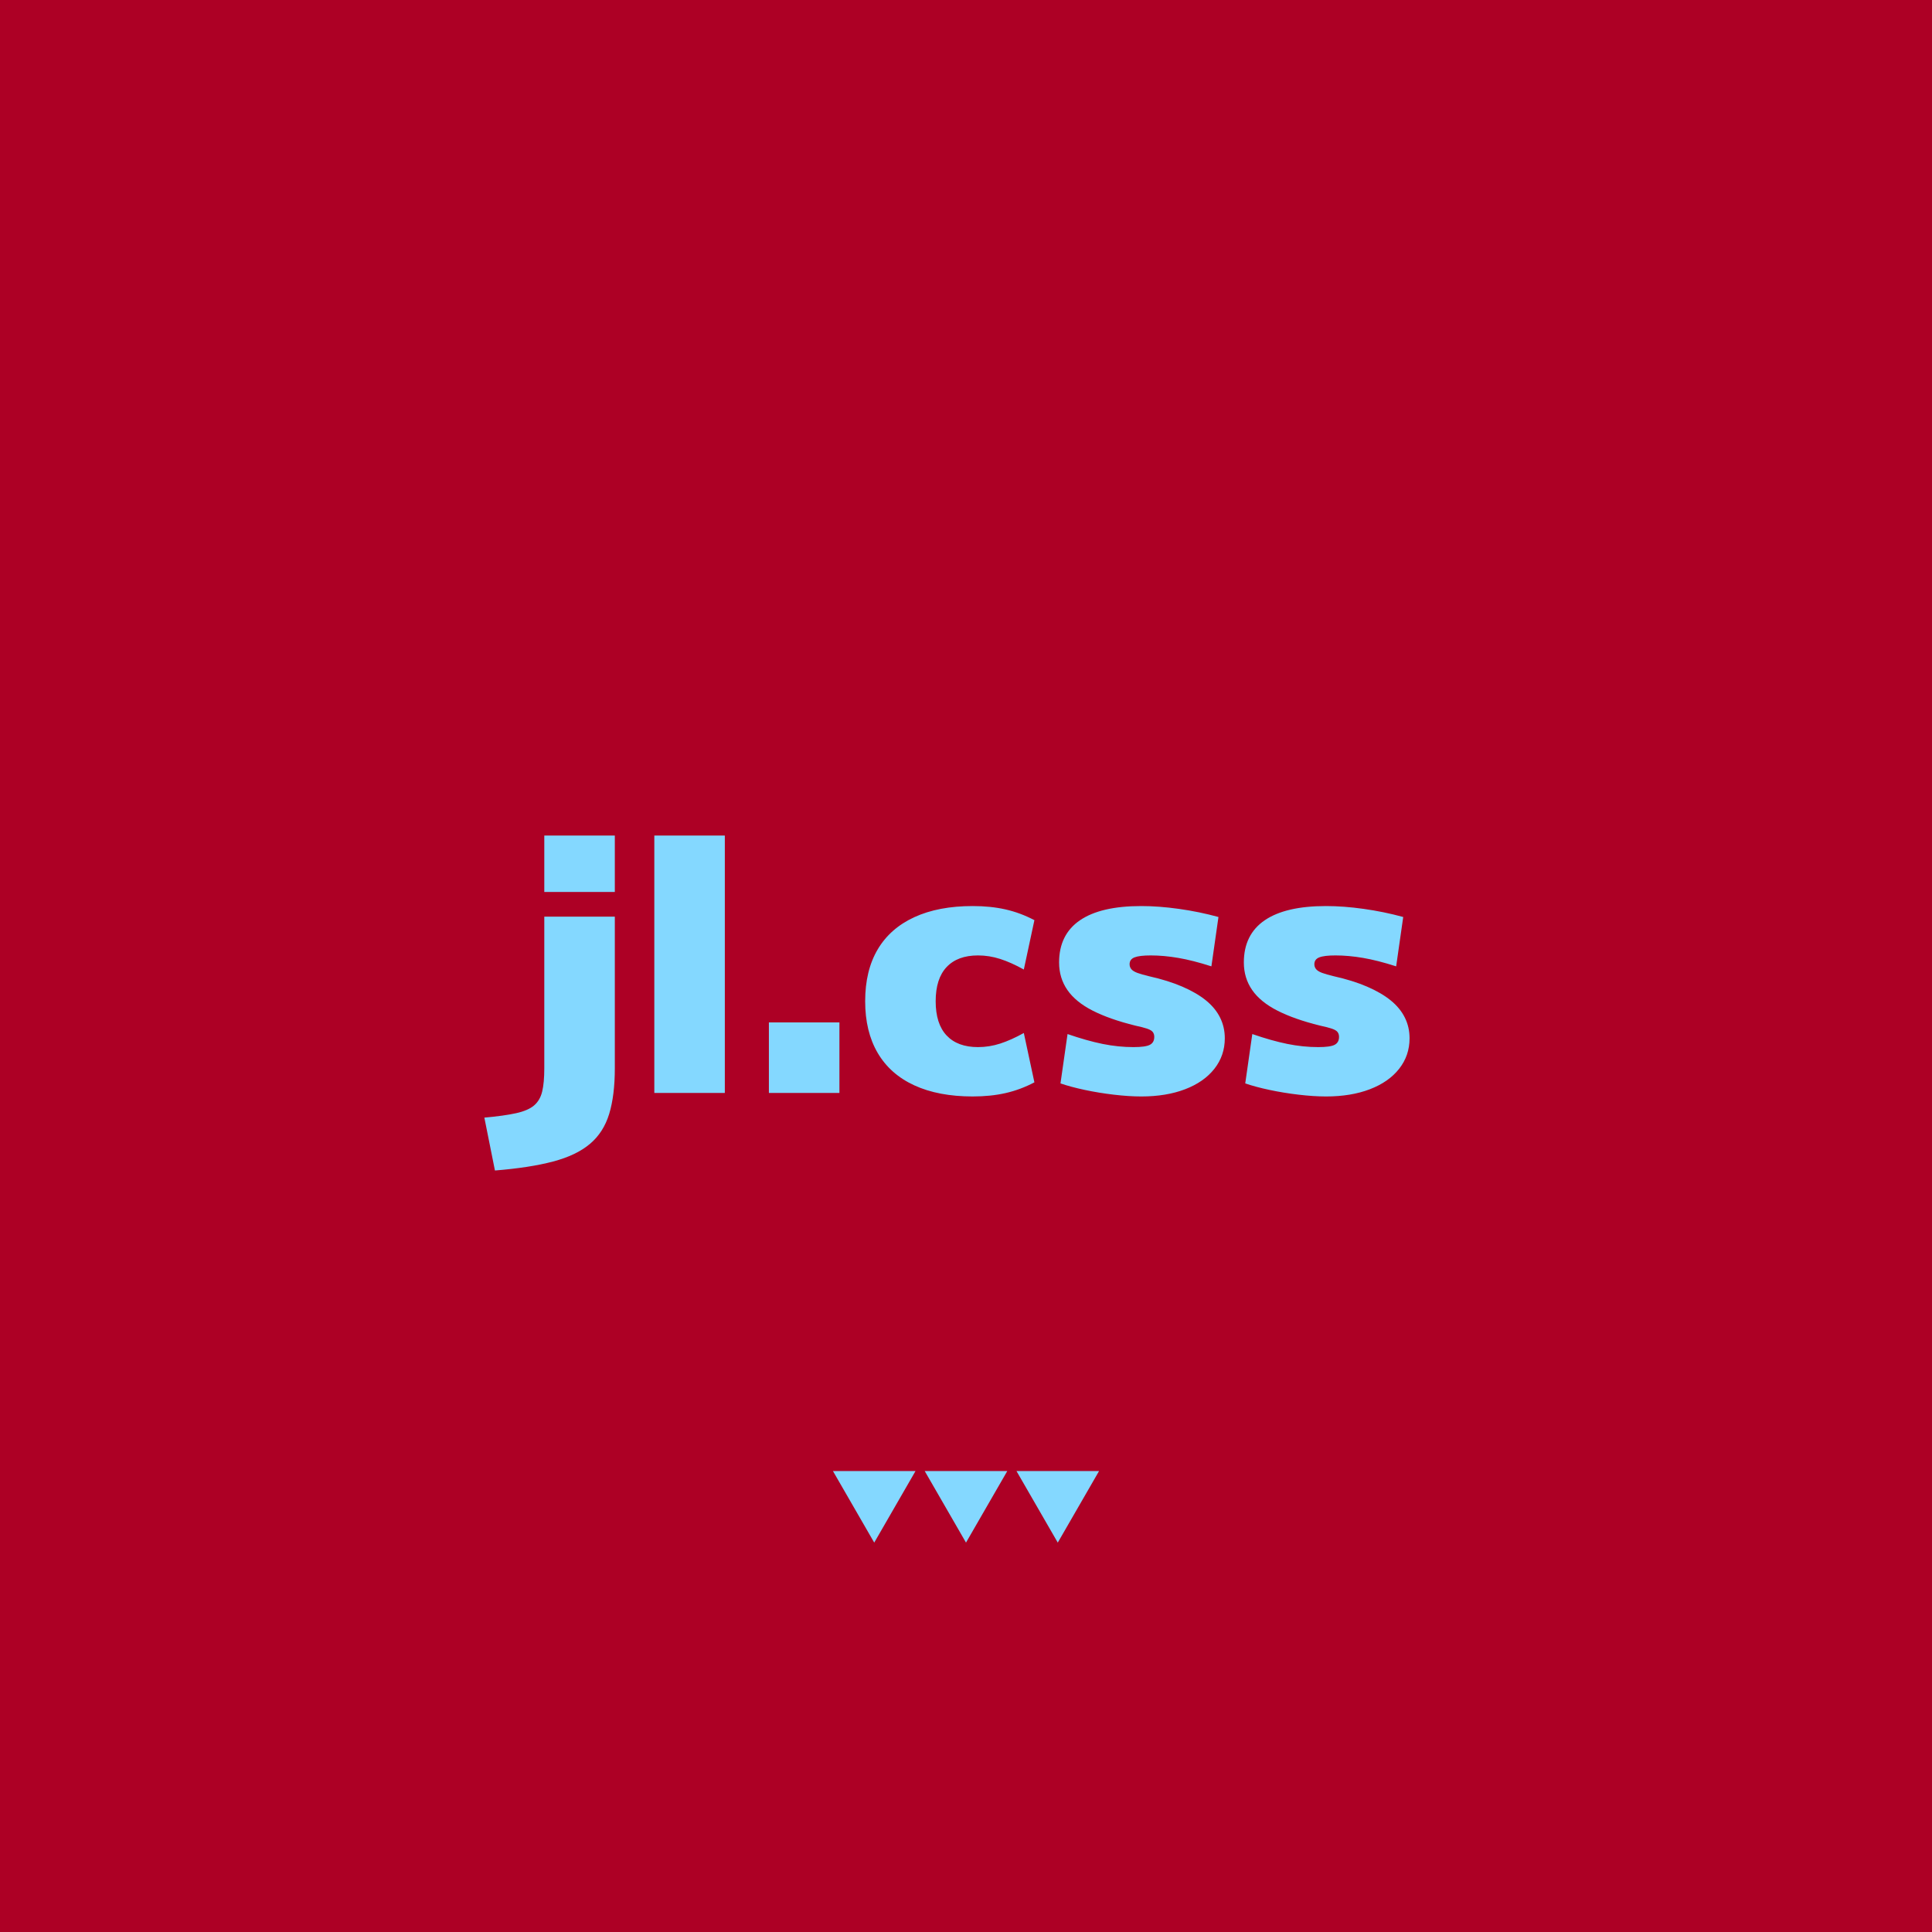
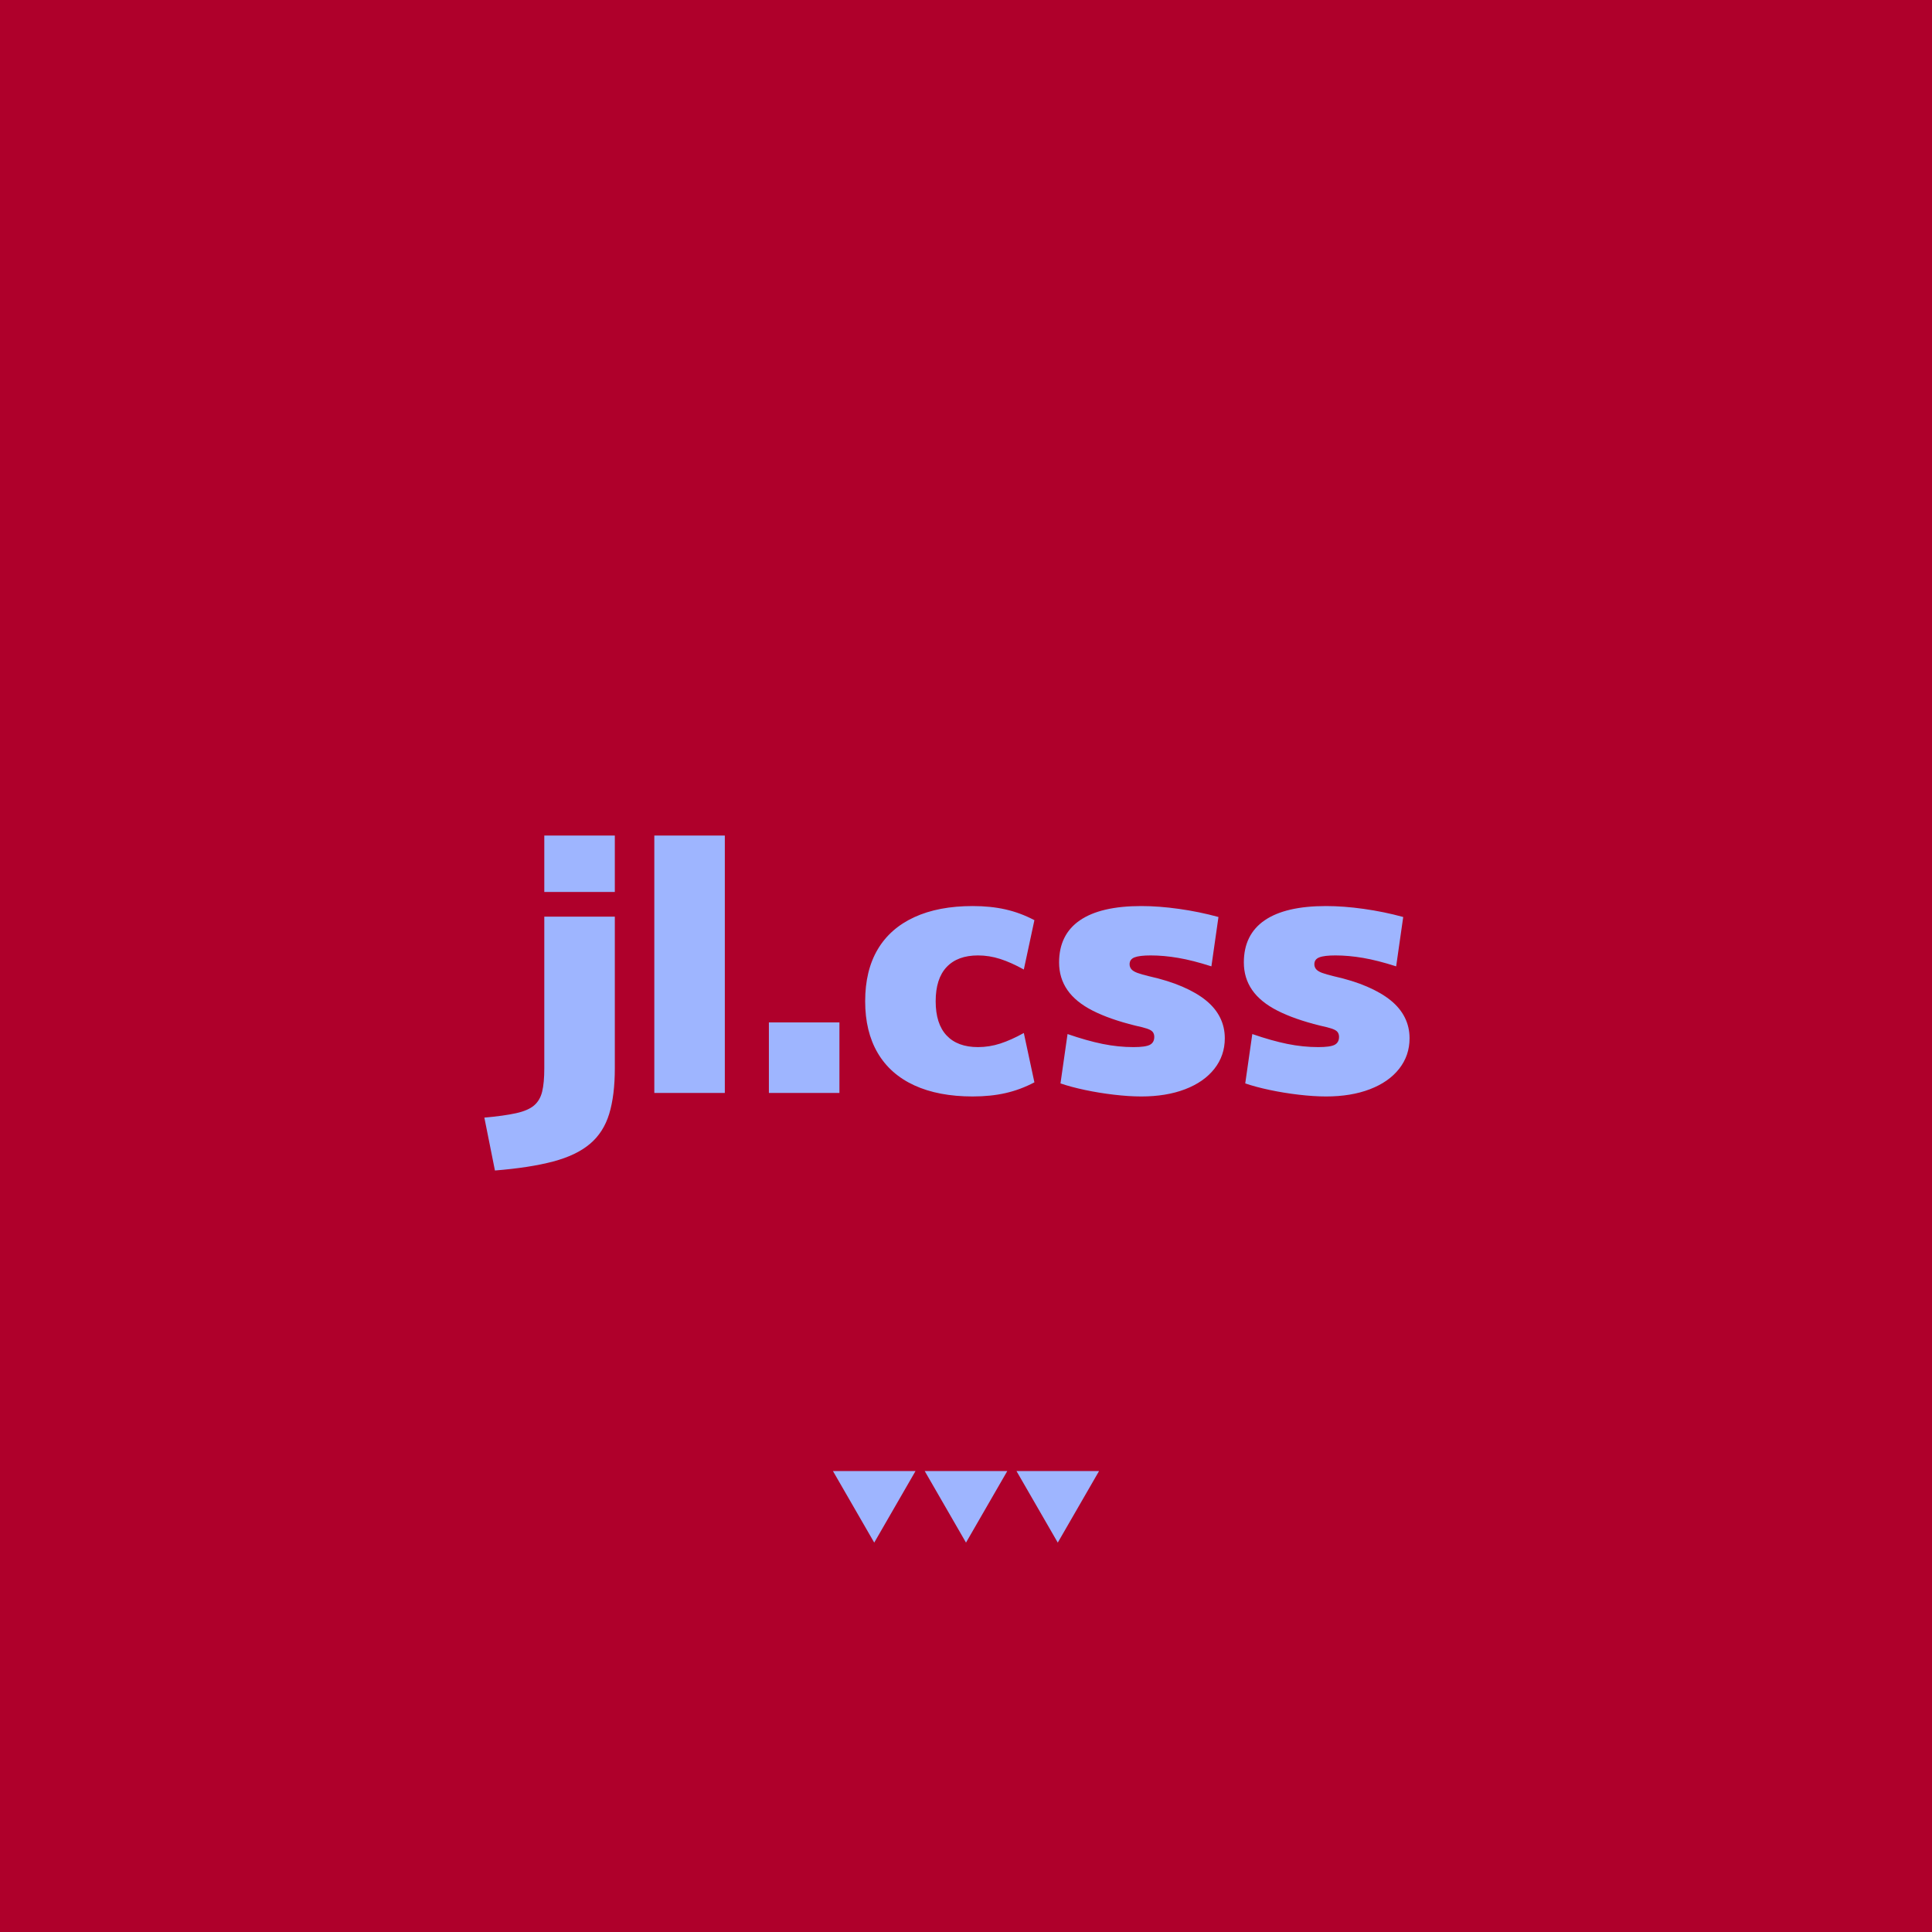
<svg xmlns="http://www.w3.org/2000/svg" version="1.1" viewBox="0.0 0.0 1600.0 1600.0" fill="none" stroke="none" stroke-linecap="square" stroke-miterlimit="10">
  <clipPath id="g3e95c645c1b_0_0.0">
    <path d="m0 0l1600.0 0l0 1600.0l-1600.0 0l0 -1600.0z" clip-rule="nonzero" />
  </clipPath>
  <g clip-path="url(#g3e95c645c1b_0_0.0)">
-     <path fill="#ad0025" d="m0 0l1600.0 0l0 1600.0l-1600.0 0z" fill-rule="evenodd" />
+     <path fill="#af002b" d="m0 0l1600.0 0l0 1600.0l-1600.0 0z" fill-rule="evenodd" />
    <path fill="#000000" fill-opacity="0.0" d="m400.0 1200.0l800.0 0l0 144.0l-800.0 0z" fill-rule="evenodd" />
-     <path fill="#84d8ff" d="m689.797 1218.241l68.406 0l-34.203 59.281l-34.203 -59.281zm76 0l68.406 0l-34.203 59.281l-34.203 -59.281zm76.0 0l68.406 0l-34.203 59.281l-34.203 -59.281z" fill-rule="nonzero" />
+     <path fill="#9eb5ff" d="m689.797 1218.241l68.406 0l-34.203 59.281l-34.203 -59.281zm76 0l68.406 0l-34.203 59.281l-34.203 -59.281zm76.0 0l68.406 0l-34.203 59.281l-34.203 -59.281z" fill-rule="nonzero" />
    <path fill="#000000" fill-opacity="0.0" d="m400.0 400.0l800.0 0l0 800.0l-800.0 0z" fill-rule="evenodd" />
-     <path fill="#84d8ff" d="m401.124 925.558q16.359 -1.453 26.281 -3.656q9.938 -2.188 14.891 -6.422q4.969 -4.234 6.719 -11.531q1.75 -7.297 1.75 -19.266l0 -125.562l58.406 0l0 125.562q0 22.484 -4.672 37.812q-4.672 15.328 -15.922 24.812q-11.234 9.5 -30.516 14.609q-19.266 5.109 -48.172 7.438l-8.766 -43.797zm49.641 -186.875l0 -46.719l58.406 0l0 46.719l-58.406 0zm91.114 166.438l0 -213.156l58.391 0l0 213.156l-58.391 0zm94.887 0l0 -58.406l58.406 0l0 58.406l-58.406 0zm168.776 2.922q-28.312 0 -48.328 -9.188q-20.0 -9.203 -30.359 -26.875q-10.359 -17.672 -10.359 -42.781q0 -25.406 10.359 -42.922q10.359 -17.516 30.359 -26.719q20.016 -9.203 48.328 -9.203q14.906 0 27.156 2.781q12.266 2.766 23.953 8.906l-8.766 40.875q-10.516 -5.844 -19.562 -8.75q-9.047 -2.922 -18.391 -2.922q-16.938 0 -26.0 9.641q-9.047 9.625 -9.047 28.312q0 18.688 9.047 28.328q9.062 9.641 26.0 9.641q9.344 0 18.391 -2.922q9.047 -2.922 19.562 -8.766l8.766 40.875q-11.688 6.141 -23.953 8.906q-12.25 2.781 -27.156 2.781zm139.584 0q-10.219 0 -22.641 -1.469q-12.406 -1.453 -24.094 -3.938q-11.672 -2.484 -20.141 -5.406l5.844 -40.875q16.062 5.547 29.047 8.188q13.0 2.625 25.562 2.625q9.922 0 13.562 -1.891q3.656 -1.906 3.656 -6.578q0 -2.344 -1.172 -3.938q-1.156 -1.609 -4.516 -2.781q-3.359 -1.172 -10.078 -2.625q-21.312 -5.266 -35.328 -12.422q-14.016 -7.156 -20.875 -17.078q-6.859 -9.922 -6.859 -22.781q0 -23.062 17.219 -34.891q17.234 -11.828 50.812 -11.828q14.594 0 31.234 2.344q16.656 2.328 32.719 6.719l-5.844 40.875q-15.484 -4.969 -27.453 -7.0q-11.969 -2.047 -22.781 -2.047q-9.344 0 -13.438 1.609q-4.078 1.594 -4.078 5.688q0 2.328 1.453 4.094q1.469 1.75 4.969 3.062q3.516 1.312 9.641 2.766q15.766 3.516 27.594 8.625q11.828 5.109 19.562 11.391q7.734 6.266 11.672 14.156q3.953 7.875 3.953 17.219q0 14.312 -8.625 25.266q-8.609 10.953 -24.234 16.938q-15.609 5.984 -36.344 5.984zm153.008 0q-10.219 0 -22.641 -1.469q-12.406 -1.453 -24.094 -3.938q-11.672 -2.484 -20.141 -5.406l5.844 -40.875q16.062 5.547 29.047 8.188q13.0 2.625 25.562 2.625q9.922 0 13.562 -1.891q3.656 -1.906 3.656 -6.578q0 -2.344 -1.172 -3.938q-1.156 -1.609 -4.516 -2.781q-3.359 -1.172 -10.078 -2.625q-21.312 -5.266 -35.328 -12.422q-14.016 -7.156 -20.875 -17.078q-6.859 -9.922 -6.859 -22.781q0 -23.062 17.219 -34.891q17.234 -11.828 50.812 -11.828q14.594 0 31.234 2.344q16.656 2.328 32.719 6.719l-5.844 40.875q-15.484 -4.969 -27.453 -7.0q-11.969 -2.047 -22.781 -2.047q-9.344 0 -13.438 1.609q-4.078 1.594 -4.078 5.688q0 2.328 1.453 4.094q1.469 1.75 4.969 3.062q3.516 1.312 9.641 2.766q15.766 3.516 27.594 8.625q11.828 5.109 19.562 11.391q7.734 6.266 11.672 14.156q3.953 7.875 3.953 17.219q0 14.312 -8.625 25.266q-8.609 10.953 -24.234 16.938q-15.609 5.984 -36.344 5.984z" fill-rule="nonzero" />
+     <path fill="#9eb5ff" d="m401.124 925.558q16.359 -1.453 26.281 -3.656q9.938 -2.188 14.891 -6.422q4.969 -4.234 6.719 -11.531q1.75 -7.297 1.75 -19.266l0 -125.562l58.406 0l0 125.562q0 22.484 -4.672 37.812q-4.672 15.328 -15.922 24.812q-11.234 9.5 -30.516 14.609q-19.266 5.109 -48.172 7.438l-8.766 -43.797zm49.641 -186.875l0 -46.719l58.406 0l0 46.719l-58.406 0zm91.114 166.438l0 -213.156l58.391 0l0 213.156l-58.391 0zm94.887 0l0 -58.406l58.406 0l0 58.406l-58.406 0zm168.776 2.922q-28.312 0 -48.328 -9.188q-20.0 -9.203 -30.359 -26.875q-10.359 -17.672 -10.359 -42.781q0 -25.406 10.359 -42.922q10.359 -17.516 30.359 -26.719q20.016 -9.203 48.328 -9.203q14.906 0 27.156 2.781q12.266 2.766 23.953 8.906l-8.766 40.875q-10.516 -5.844 -19.562 -8.75q-9.047 -2.922 -18.391 -2.922q-16.938 0 -26.0 9.641q-9.047 9.625 -9.047 28.312q0 18.688 9.047 28.328q9.062 9.641 26.0 9.641q9.344 0 18.391 -2.922q9.047 -2.922 19.562 -8.766l8.766 40.875q-11.688 6.141 -23.953 8.906q-12.25 2.781 -27.156 2.781zm139.584 0q-10.219 0 -22.641 -1.469q-12.406 -1.453 -24.094 -3.938q-11.672 -2.484 -20.141 -5.406l5.844 -40.875q16.062 5.547 29.047 8.188q13.0 2.625 25.562 2.625q9.922 0 13.562 -1.891q3.656 -1.906 3.656 -6.578q0 -2.344 -1.172 -3.938q-1.156 -1.609 -4.516 -2.781q-3.359 -1.172 -10.078 -2.625q-21.312 -5.266 -35.328 -12.422q-14.016 -7.156 -20.875 -17.078q-6.859 -9.922 -6.859 -22.781q0 -23.062 17.219 -34.891q17.234 -11.828 50.812 -11.828q14.594 0 31.234 2.344q16.656 2.328 32.719 6.719l-5.844 40.875q-15.484 -4.969 -27.453 -7.0q-11.969 -2.047 -22.781 -2.047q-9.344 0 -13.438 1.609q-4.078 1.594 -4.078 5.688q0 2.328 1.453 4.094q1.469 1.75 4.969 3.062q3.516 1.312 9.641 2.766q15.766 3.516 27.594 8.625q11.828 5.109 19.562 11.391q7.734 6.266 11.672 14.156q3.953 7.875 3.953 17.219q0 14.312 -8.625 25.266q-8.609 10.953 -24.234 16.938q-15.609 5.984 -36.344 5.984zm153.008 0q-10.219 0 -22.641 -1.469q-12.406 -1.453 -24.094 -3.938q-11.672 -2.484 -20.141 -5.406l5.844 -40.875q16.062 5.547 29.047 8.188q13.0 2.625 25.562 2.625q9.922 0 13.562 -1.891q3.656 -1.906 3.656 -6.578q0 -2.344 -1.172 -3.938q-1.156 -1.609 -4.516 -2.781q-3.359 -1.172 -10.078 -2.625q-21.312 -5.266 -35.328 -12.422q-14.016 -7.156 -20.875 -17.078q-6.859 -9.922 -6.859 -22.781q0 -23.062 17.219 -34.891q17.234 -11.828 50.812 -11.828q14.594 0 31.234 2.344q16.656 2.328 32.719 6.719l-5.844 40.875q-15.484 -4.969 -27.453 -7.0q-11.969 -2.047 -22.781 -2.047q-9.344 0 -13.438 1.609q-4.078 1.594 -4.078 5.688q0 2.328 1.453 4.094q1.469 1.75 4.969 3.062q3.516 1.312 9.641 2.766q15.766 3.516 27.594 8.625q11.828 5.109 19.562 11.391q7.734 6.266 11.672 14.156q3.953 7.875 3.953 17.219q0 14.312 -8.625 25.266q-8.609 10.953 -24.234 16.938q-15.609 5.984 -36.344 5.984z" fill-rule="nonzero" />
    <path fill="#000000" fill-opacity="0.0" d="m400.001 256.001l800.0 0l0 144.0l-800.0 0z" fill-rule="evenodd" />
  </g>
</svg>
